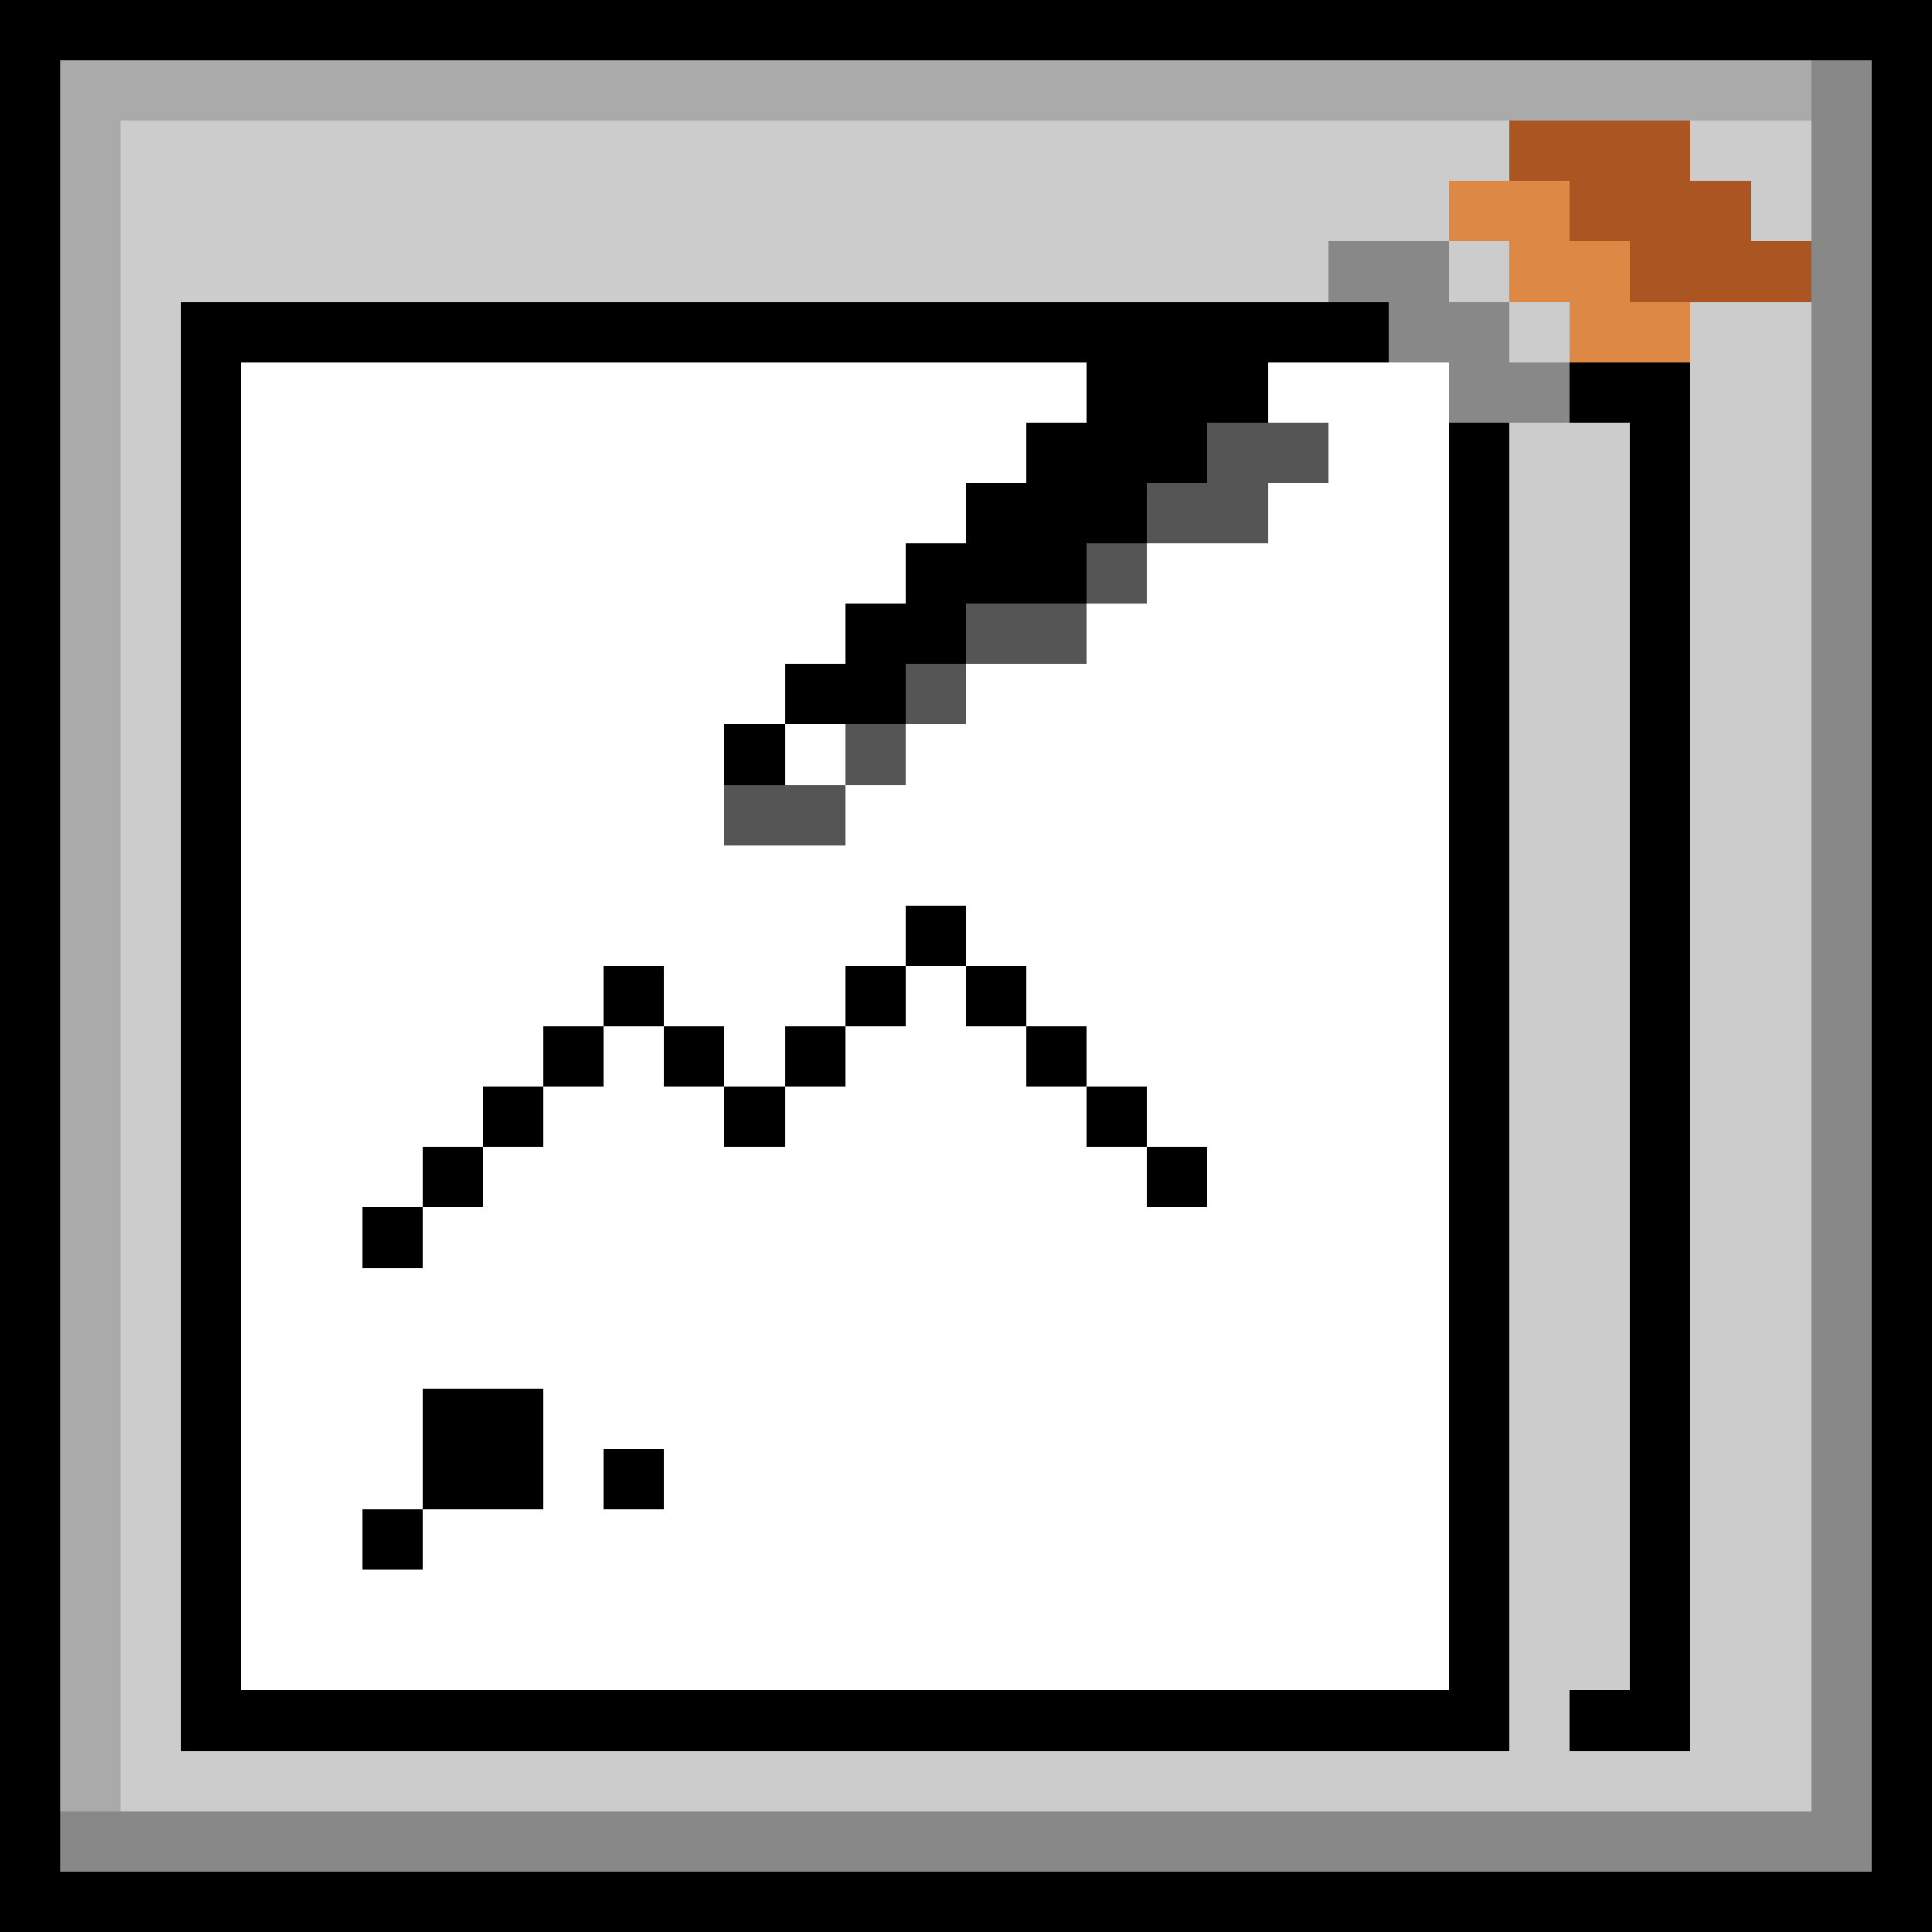
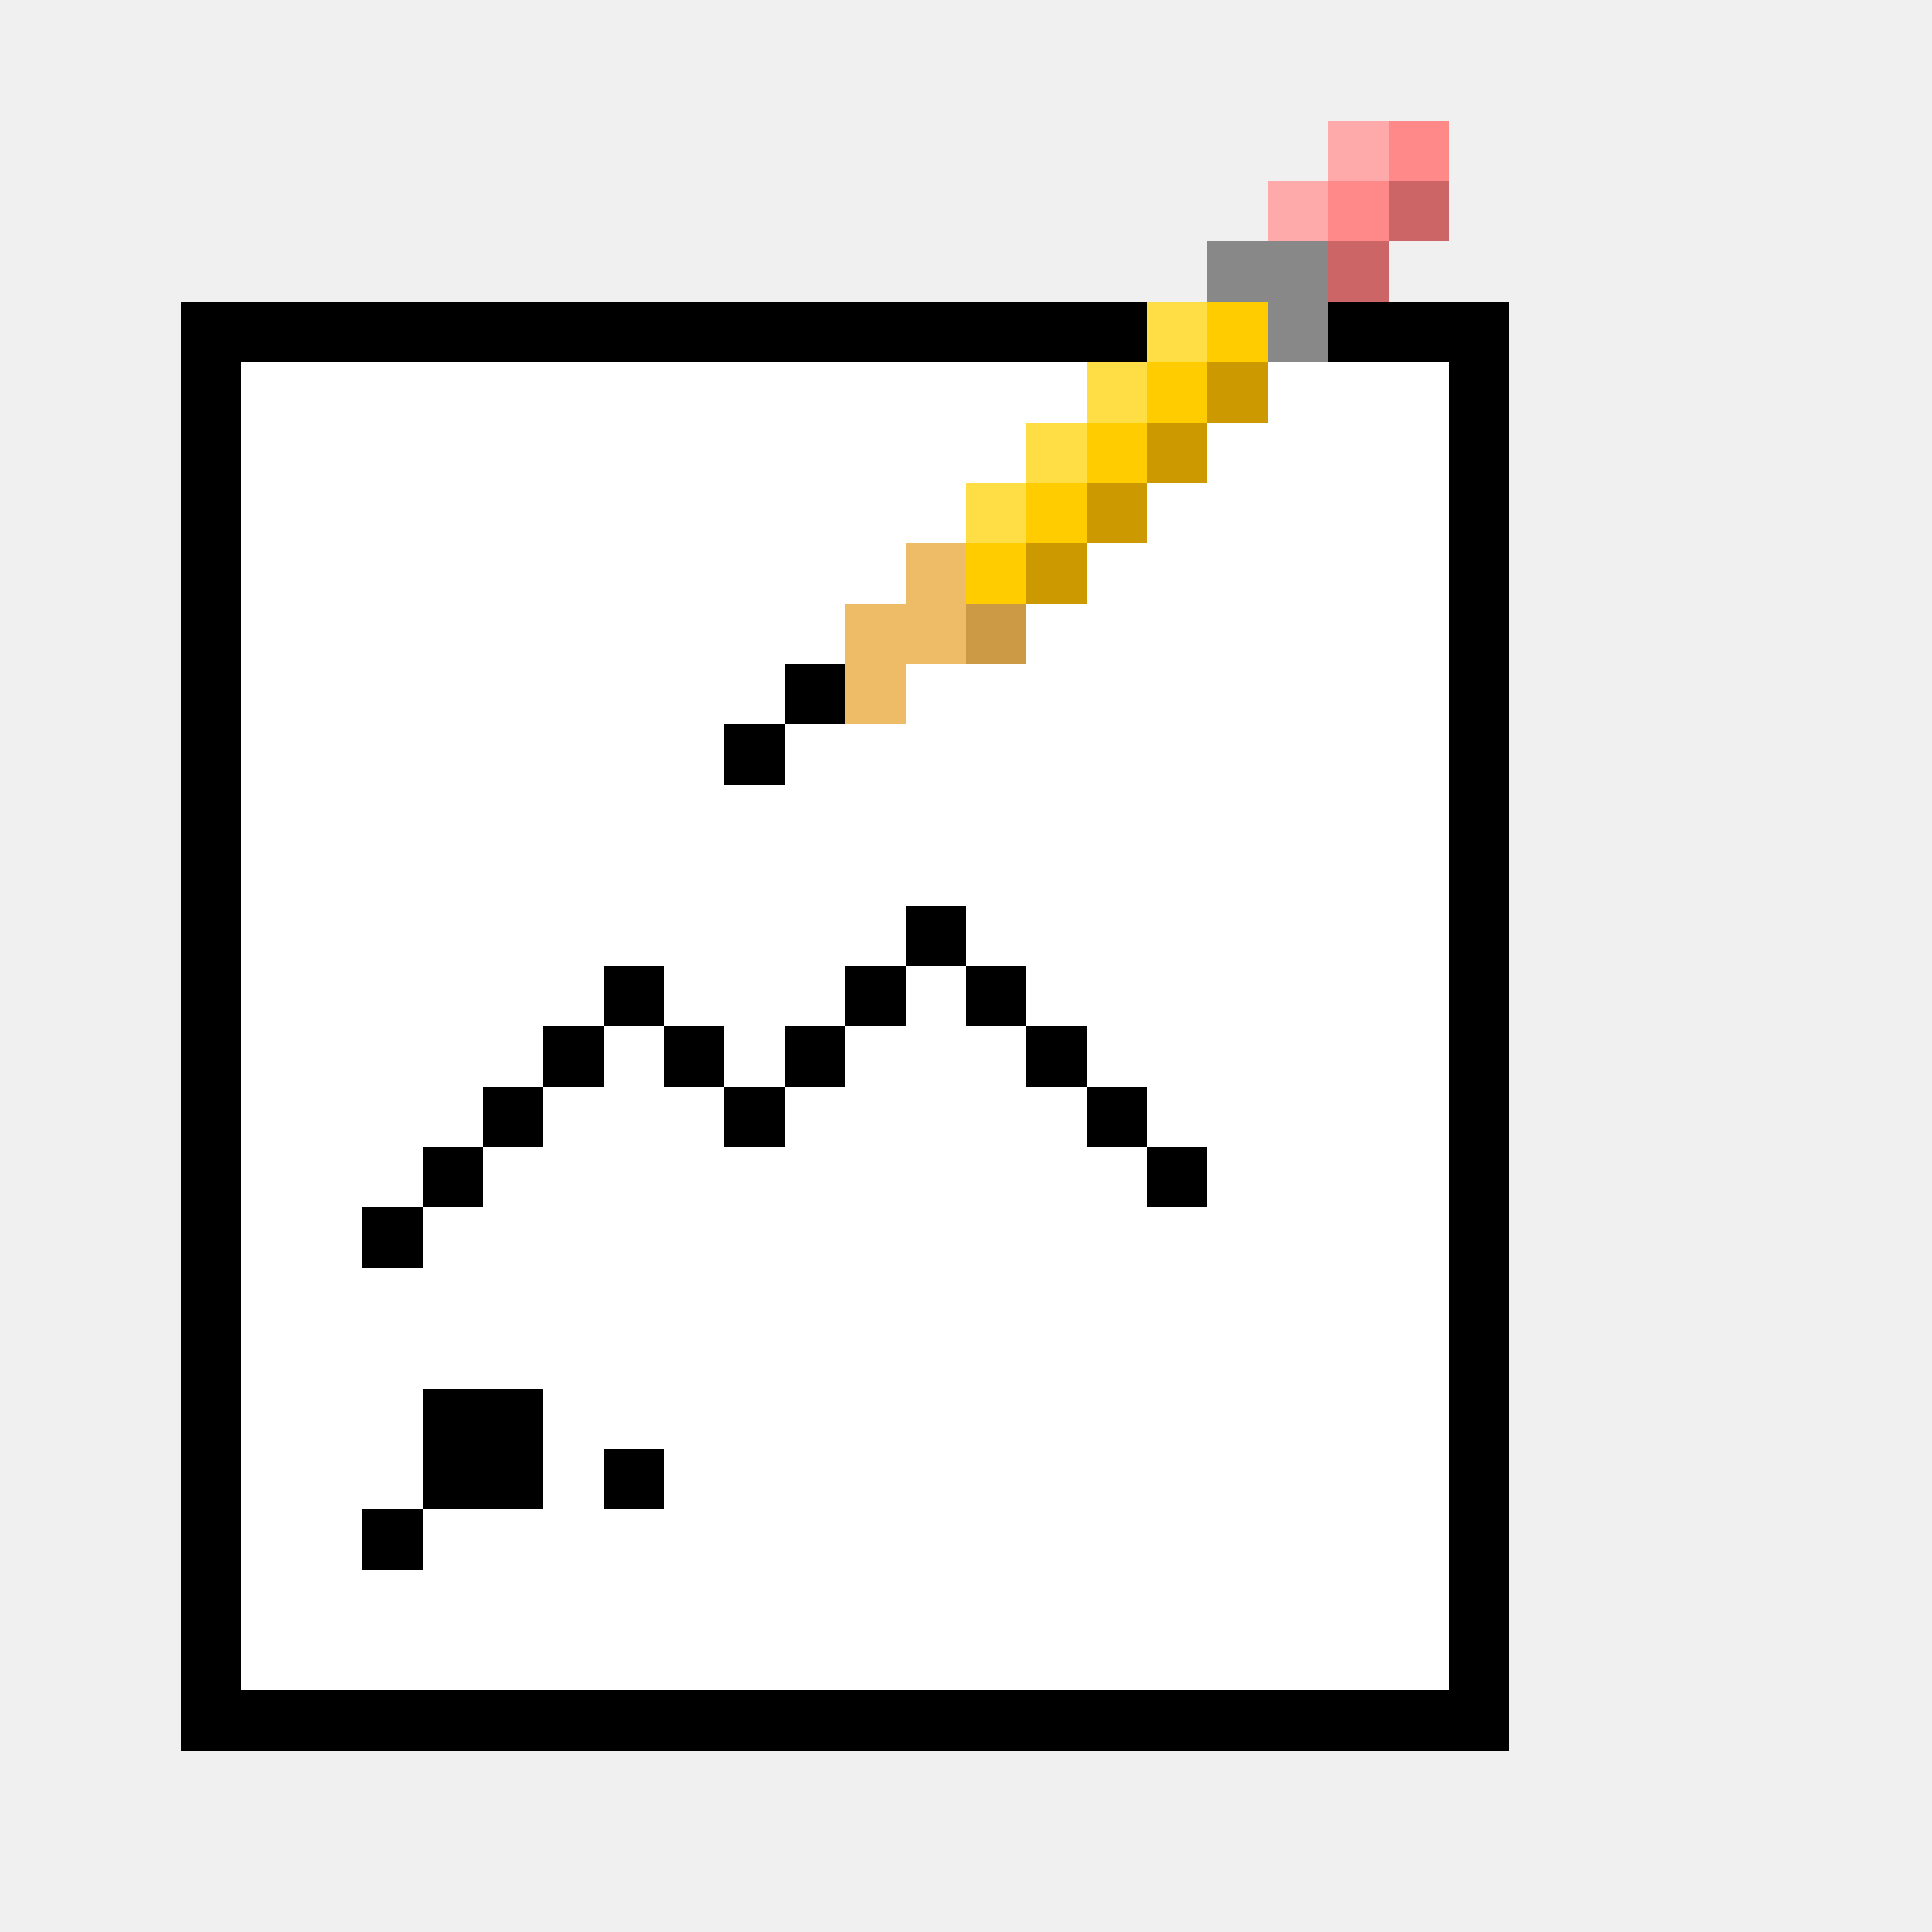
<svg xmlns="http://www.w3.org/2000/svg" width="32" height="32" viewBox="0 0 32 32" shape-rendering="crispEdges">
-   <path fill="#000000" d="M0 0h32v32H0z" />
-   <path fill="#cccccc" d="M1 1h30v30h-30z" />
  <path fill="#ffffff" d="M4 6h20v22H4z" />
  <path fill="#000000" d="M3 5h22v1H3z M3 28h22v1H3z M3 5h1v24H3z M24 5h1v24h-1z" />
-   <path fill="#000000" d="M26 6h2v1h-2z M26 28h2v1h-2z M27 7h1v21h-1z" />
  <path fill="#000000" d="M6 20h1v1H6z M7 19h1v1H7z M8 18h1v1H8z M9 17h1v1H9z M10 16h1v1h-1z M11 17h1v1h-1z M12 18h1v1h-1z M13 17h1v1h-1z M14 16h1v1h-1z M15 15h1v1h-1z M16 16h1v1h-1z M17 17h1v1h-1z M18 18h1v1h-1z M19 19h1v1h-1z" />
-   <path fill="#aa5522" d="M25 2h3v1h-3z M26 3h3v1h-3z M27 4h3v1h-3z" />
-   <path fill="#dd8844" d="M24 3h2v1h-2z M25 4h2v1h-2z M26 5h2v1h-2z" />
-   <path fill="#888888" d="M22 4h2v1h-2z M23 5h2v1h-2z M24 6h2v1h-2z" />
-   <path fill="#000000" d="M19 5h3v1h-3z M18 6h3v1h-3z M17 7h3v1h-3z M16 8h3v1h-3z M15 9h3v1h-3z M14 10h2v1h-2z M13 11h2v1h-2z M12 12h1v1h-1z" />
-   <path fill="#555555" d="M20 7h2v1h-2z M19 8h2v1h-2z M18 9h1v1h-1z M16 10h2v1h-2z M15 11h1v1h-1z M14 12h1v1h-1z M13 13h1v1h-1z M12 13h1v1h-1z" />
+   <path fill="#000000" d="M12 12h1v1h-1z M13 11h1v1h-1z" />
+   <path fill="#eebb66" d="M14 10h2v1h-2z M14 11h1v1h-1z M15 9h1v1h-1z" />
+   <path fill="#cc9944" d="M16 10h1v1h-1z" />
+   <path fill="#ffdd44" d="M16 8h1v1h-1z M17 7h1v1h-1z M18 6h1v1h-1z M19 5h1v1h-1z" />
+   <path fill="#ffcc00" d="M16 9h1v1h-1z M17 8h1v1h-1z M18 7h1v1h-1z M19 6h1v1h-1z M20 5h1v1h-1z" />
+   <path fill="#cc9900" d="M17 9h1v1h-1z M18 8h1v1h-1z M19 7h1v1h-1z M20 6h1v1h-1z" />
+   <path fill="#888888" d="M21 5h1v1h-1z M20 4h2v1h-2z" />
+   <path fill="#ffaaaa" d="M21 3h1v1h-1z M22 2h1v1h-1z" />
+   <path fill="#ff8888" d="M22 3h1v1h-1z M23 2h1v1h-1z" />
+   <path fill="#cc6666" d="M23 3h1v1h-1z M22 4h1v1h-1z" />
  <path fill="#000000" d="M7 23h2v2H7z M10 24h1v1h-1z M6 25h1v1H6z" />
-   <path fill="#aaaaaa" d="M1 1h30v1h-30z M1 1h1v30h-1z" />
-   <path fill="#888888" d="M1 30h30v1h-30z M30 1h1v30h-1z" />
</svg>
